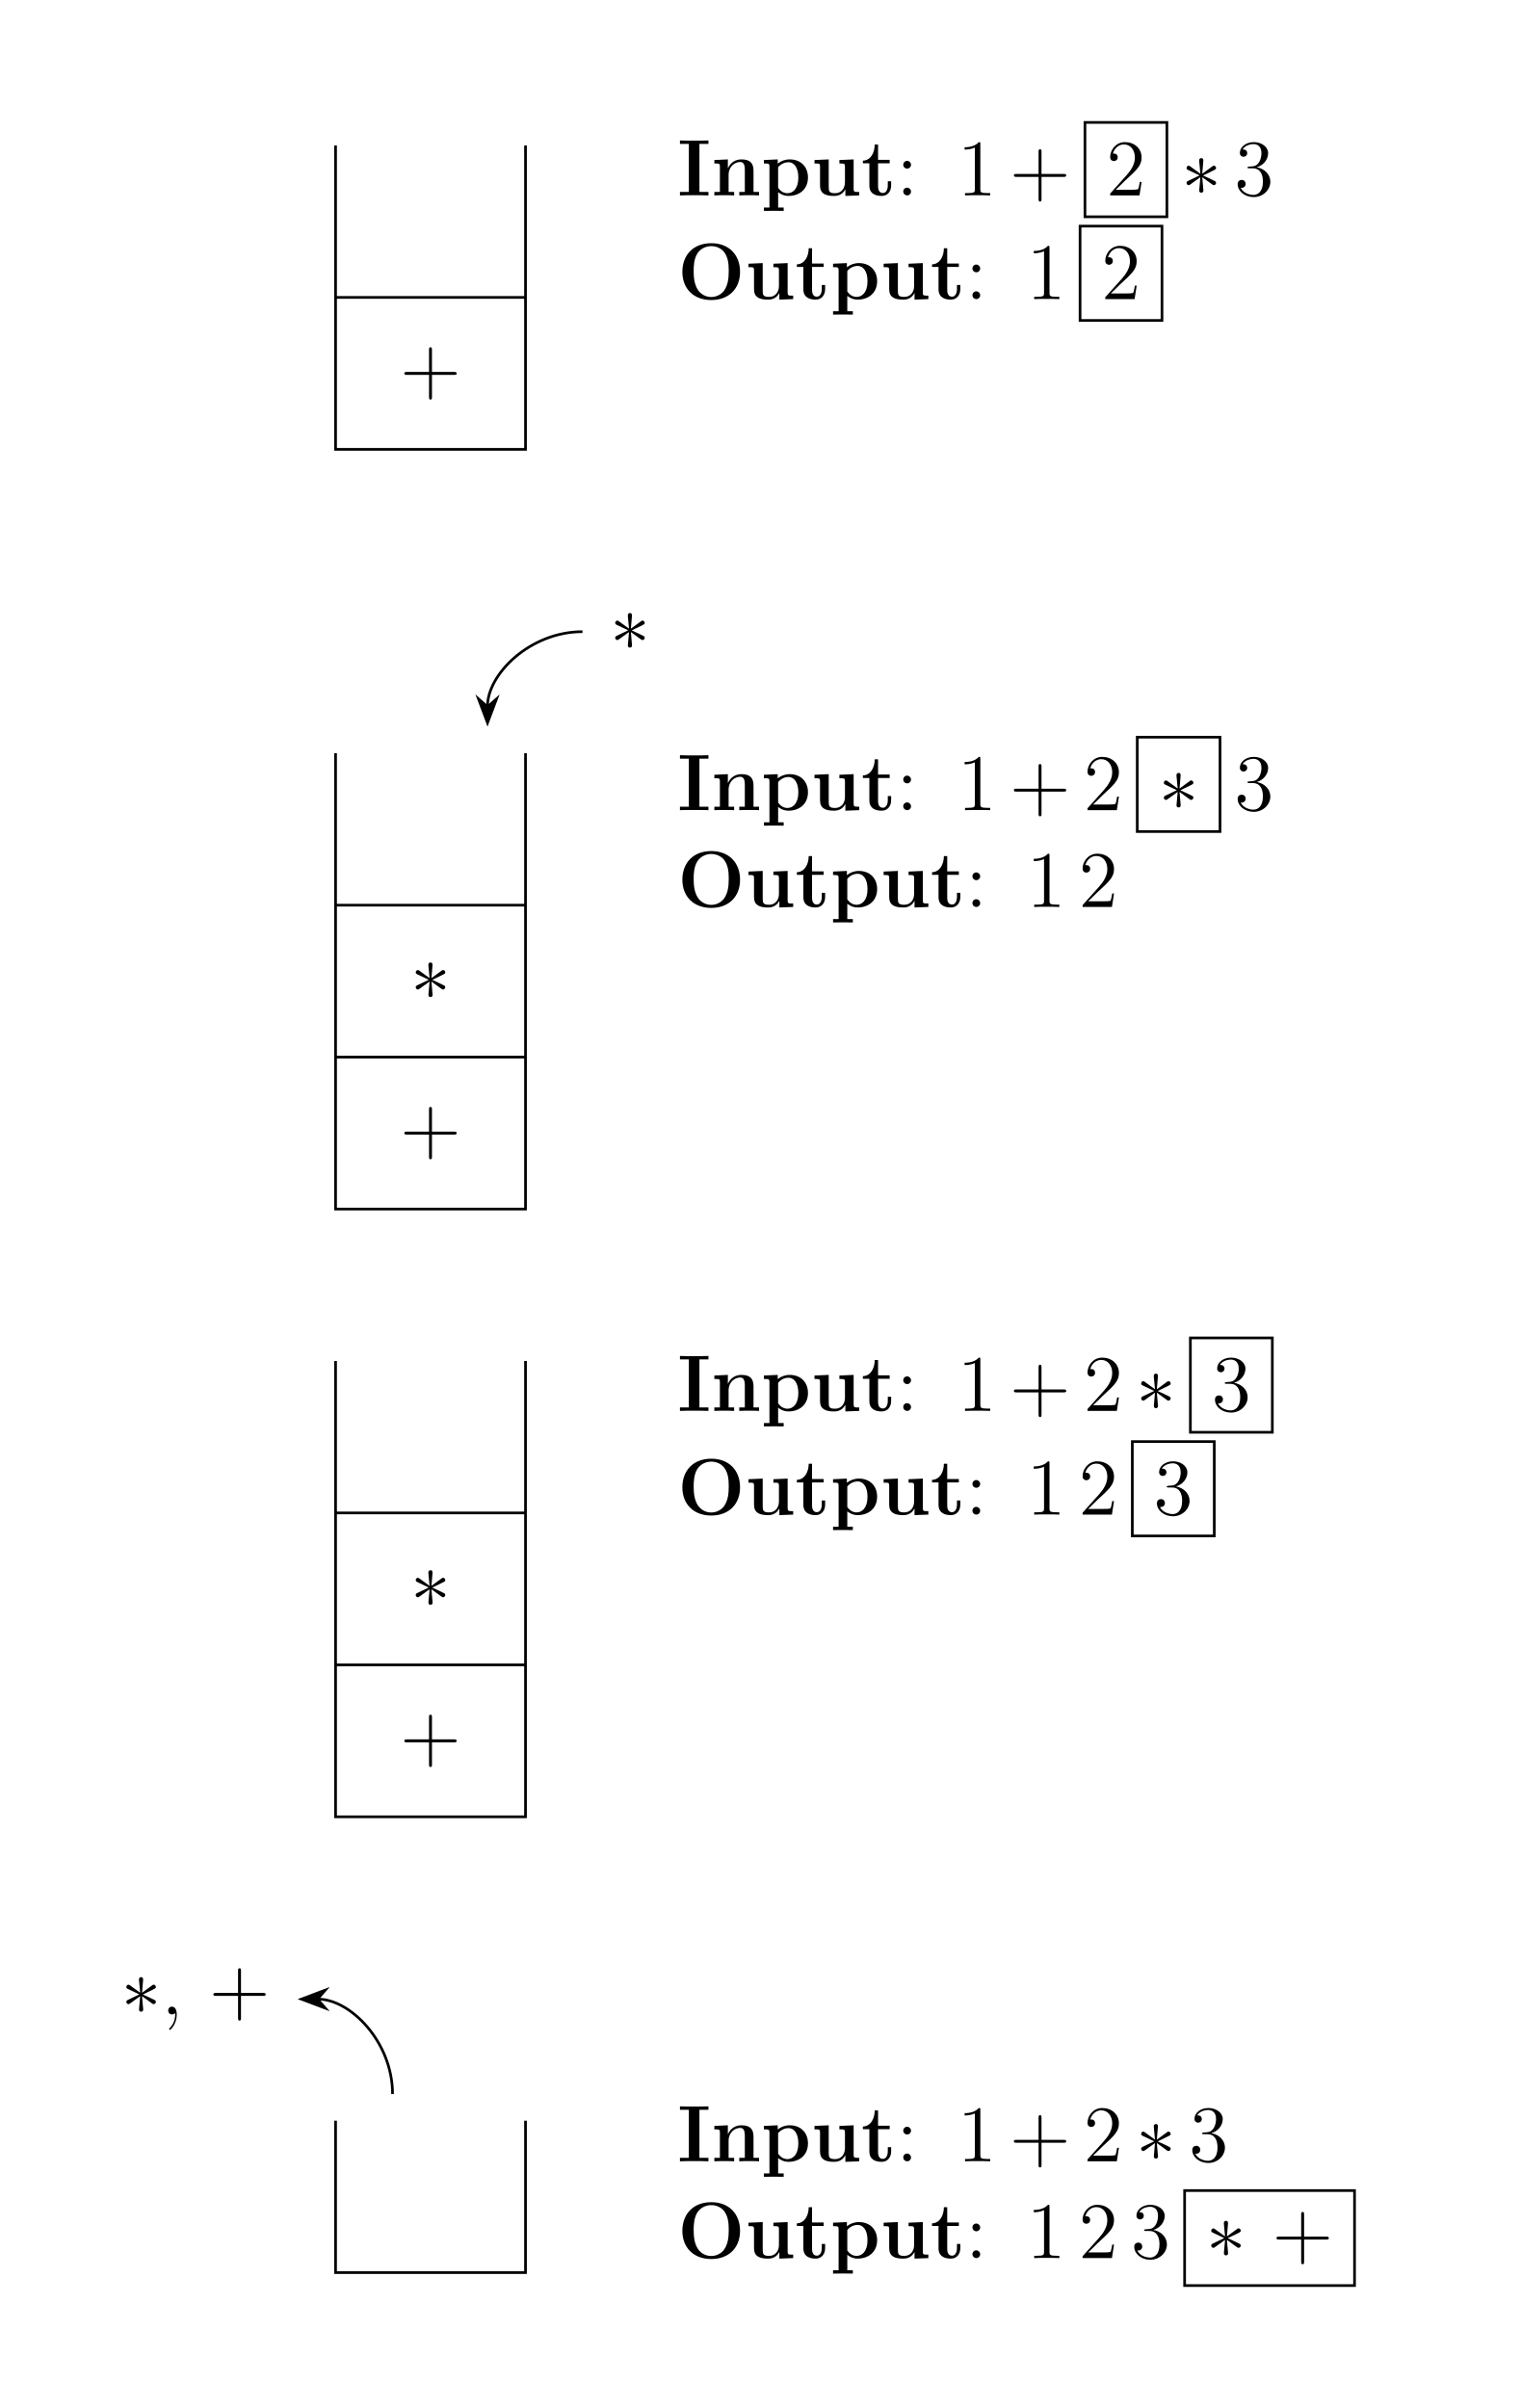
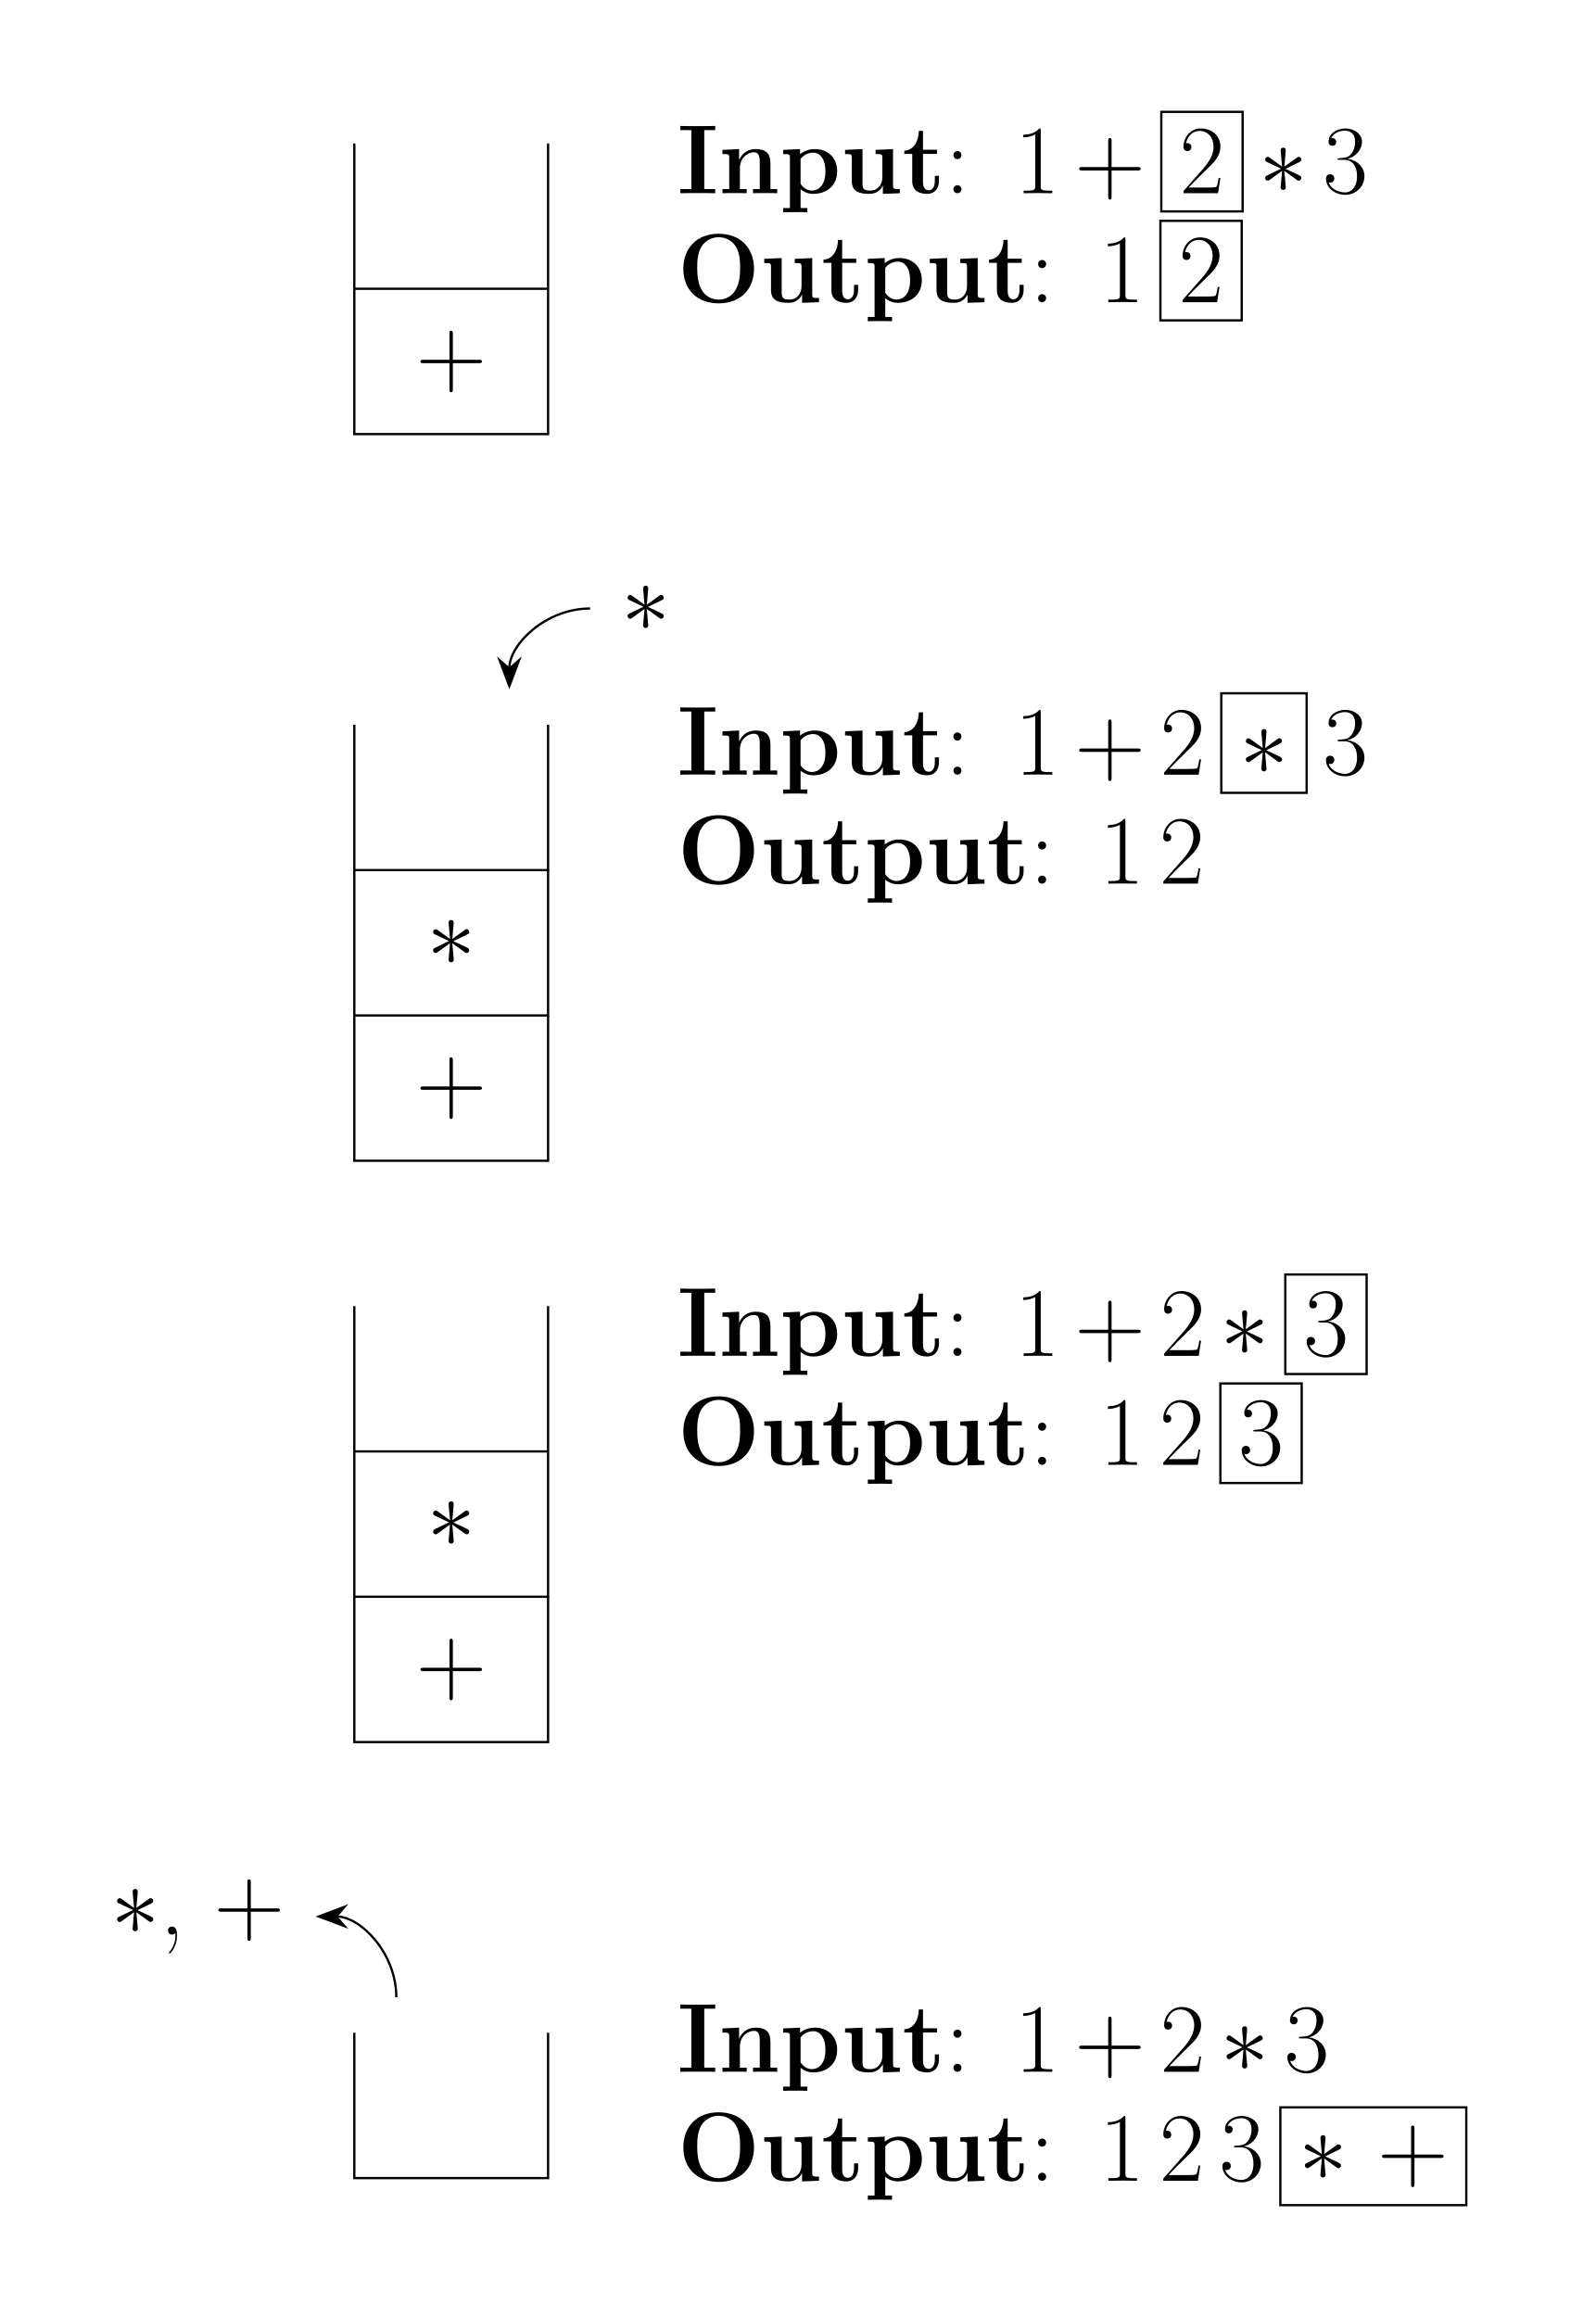
- <svg xmlns="http://www.w3.org/2000/svg" xmlns:xlink="http://www.w3.org/1999/xlink" width="226.896" height="359.404">
+ <svg xmlns="http://www.w3.org/2000/svg" xmlns:xlink="http://www.w3.org/1999/xlink" width="280.058" height="406.736">
  <defs>
-     <path id="a" d="M4.766-2.766h3.296c.172 0 .391 0 .391-.203 0-.234-.203-.234-.39-.234H4.765V-6.5c0-.172 0-.39-.22-.39-.218 0-.218.202-.218.39v3.297H1.031c-.172 0-.39 0-.39.219 0 .218.203.218.39.218h3.297V.531c0 .172 0 .39.219.39s.219-.202.219-.39Zm0 0" />
-     <path id="g" d="M2.203-4.578a.587.587 0 0 0-.578-.578.576.576 0 0 0-.578.578c0 .36.297.578.562.578a.58.58 0 0 0 .594-.578Zm0 4a.587.587 0 0 0-.578-.578.567.567 0 0 0-.578.578c0 .344.297.578.562.578a.58.58 0 0 0 .594-.578Zm0 0" />
-     <path id="h" d="M3.438-7.656c0-.282 0-.297-.235-.297-.281.328-.89.766-2.11.766v.343c.266 0 .86 0 1.532-.297v6.22c0 .437-.047.577-1.094.577h-.375V0c.328-.031 1.485-.031 1.875-.031.406 0 1.547 0 1.875.031v-.344h-.375c-1.047 0-1.093-.14-1.093-.578Zm0 0" />
-     <path id="i" d="M5.266-2.016H5c-.047.204-.14.875-.25 1.063-.094.11-.766.11-1.125.11H1.406c.328-.282 1.063-1.048 1.36-1.329 1.828-1.672 2.5-2.297 2.5-3.484 0-1.375-1.094-2.297-2.485-2.297-1.375 0-2.203 1.187-2.203 2.219 0 .609.531.609.563.609.265 0 .562-.188.562-.563 0-.343-.219-.562-.562-.562-.094 0-.125 0-.157.016.22-.813.875-1.375 1.641-1.375 1.016 0 1.64.859 1.64 1.953 0 1.015-.577 1.906-1.265 2.672L.578-.281V0h4.375Zm0 0" />
-     <path id="k" d="M2.203-4.297c-.203.016-.25.031-.25.14 0 .11.063.11.266.11h.547c1.03 0 1.484.844 1.484 1.984 0 1.579-.813 1.985-1.406 1.985-.578 0-1.547-.266-1.906-1.063.39.063.734-.156.734-.578a.571.571 0 0 0-.578-.593c-.297 0-.61.171-.61.624C.484-.625 1.547.25 2.875.25c1.422 0 2.484-1.094 2.484-2.297C5.36-3.14 4.47-4 3.33-4.203 4.358-4.5 5.03-5.375 5.03-6.313c0-.937-.984-1.64-2.14-1.64-1.188 0-2.079.734-2.079 1.61 0 .468.375.577.547.577.25 0 .547-.187.547-.546 0-.375-.297-.547-.562-.547-.063 0-.094 0-.125.015.453-.812 1.578-.812 1.64-.812.391 0 1.172.172 1.172 1.343 0 .235-.031.891-.39 1.407-.36.531-.766.562-1.079.578Zm0 0" />
-     <path id="m" d="M2.328.047c0-.735-.25-1.203-.719-1.203-.343 0-.562.265-.562.578 0 .312.219.578.578.578a.605.605 0 0 0 .39-.14c.032-.032.047-.032.047-.032.032 0 .032.156.032.219 0 .765-.313 1.484-.844 2.031-.047.031-.063.063-.063.11 0 .062.063.124.125.124.11 0 1.016-.89 1.016-2.265Zm0 0" />
-     <path id="b" d="M3.281-7.688h1.344v-.515c-.422.031-1.625.031-2.125.031s-1.703 0-2.125-.031v.515h1.328v7.172H.375V0C.797-.031 2-.031 2.5-.031s1.703 0 2.125.031v-.516H3.281Zm0 0" />
-     <path id="c" d="M6.344-3.656c0-1.14-.485-1.719-1.797-1.719-.86 0-1.61.422-2.016 1.313h-.015v-1.313L.5-5.281v.515c.75 0 .828 0 .828.47v3.78H.5V0c.281-.031 1.14-.031 1.469-.031.343 0 1.203 0 1.484.031v-.516h-.828v-2.546c0-1.282.953-1.922 1.719-1.922.453 0 .703.28.703 1.187v3.281h-.828V0c.281-.031 1.14-.031 1.468-.031.344 0 1.204 0 1.485.031v-.516h-.828Zm0 0" />
-     <path id="d" d="M3.375 1.813h-.828V-.485c.297.25.828.562 1.547.562C5.719.078 7-.922 7-2.672c0-1.64-1.11-2.703-2.719-2.703-.703 0-1.312.234-1.797.625v-.625l-2.062.094v.515c.734 0 .828 0 .828.47v6.109H.422v.5c.266-.016 1.125-.016 1.469-.016.328 0 1.203 0 1.484.015Zm-.828-6a1.998 1.998 0 0 1 1.547-.766c.765 0 1.468.703 1.468 2.281 0 1.735-.859 2.344-1.625 2.344-.5 0-1.015-.25-1.39-.813Zm0 0" />
-     <path id="e" d="M4.219-5.281v.515c.734 0 .828 0 .828.47v2.343c0 .906-.547 1.625-1.469 1.625-.906 0-.953-.297-.953-.953v-4.094L.5-5.281v.515c.75 0 .828 0 .828.47v2.827c0 1.188.797 1.547 2.078 1.547.281 0 1.172 0 1.688-.969h.015v.97L7.172 0v-.516c-.734 0-.828 0-.828-.468v-4.391Zm0 0" />
-     <path id="f" d="M2.516-4.797H4.25v-.516H2.516v-2.28h-.5c0 1.187-.579 2.374-1.766 2.405v.391h.969v3.328c0 1.266.984 1.547 1.843 1.547.876 0 1.407-.672 1.407-1.562v-.625h-.5v.609c0 .797-.36 1.14-.735 1.14-.718 0-.718-.796-.718-1.078Zm0 0" />
-     <path id="l" d="M9.344-4.063c0-2.53-1.64-4.28-4.297-4.28-2.672 0-4.313 1.75-4.313 4.28C.734-1.546 2.422.141 5.047.141s4.297-1.688 4.297-4.204ZM5.047-.313a2.385 2.385 0 0 1-1.984-1.046c-.579-.875-.641-2-.641-2.875 0-.72.047-1.735.531-2.547.531-.828 1.39-1.125 2.094-1.125.969 0 1.687.5 2.031 1.047.438.687.578 1.437.578 2.625 0 1.187-.125 2.171-.718 3-.297.406-.97.921-1.891.921Zm0 0" />
-     <path id="j" d="M3.281-5.11c.016-.156.016-.452-.297-.452-.187 0-.343.156-.312.312v.156l.172 1.86-1.531-1.11c-.11-.062-.125-.093-.22-.093-.155 0-.312.171-.312.343 0 .188.11.235.235.297l1.703.813-1.656.796c-.188.094-.282.141-.282.329 0 .171.156.328.313.328.093 0 .11 0 .406-.219l1.344-.969-.172 2c0 .25.203.313.297.313.156 0 .328-.078.328-.313l-.172-2 1.531 1.11c.094.062.125.078.203.078.172 0 .329-.172.329-.328 0-.188-.11-.25-.25-.313-.72-.36-.735-.36-1.688-.797l1.656-.812c.188-.094.282-.14.282-.313 0-.187-.157-.343-.329-.343-.078 0-.109 0-.406.234l-1.328.969Zm0 0" />
+     <path id="a" d="M6.484-4h4.563c.25 0 .547 0 .547-.281 0-.313-.281-.313-.547-.313H6.484v-4.562c0-.25 0-.531-.28-.531-.313 0-.313.265-.313.53v4.563H1.328c-.25 0-.531 0-.531.282 0 .312.265.312.531.312h4.563V.563c0 .25 0 .546.296.546.297 0 .297-.28.297-.546Zm0 0" />
+     <path id="g" d="M2.86-6.703a.7.7 0 0 0-.704-.703.71.71 0 0 0-.703.703c0 .437.344.719.703.719a.713.713 0 0 0 .703-.72Zm0 6a.69.69 0 0 0-.704-.703.7.7 0 0 0-.703.703.7.7 0 0 0 .703.703.71.71 0 0 0 .703-.703Zm0 0" />
+     <path id="h" d="M4.578-11c0-.36-.016-.375-.25-.375-.672.797-1.687 1.063-2.656 1.094-.047 0-.14 0-.156.031-.016.047-.016.078-.016.438.531 0 1.422-.11 2.11-.516v9.078c0 .594-.032.797-1.516.797h-.516V0a135.04 135.04 0 0 1 2.516-.031c.828 0 1.687.015 2.515.031v-.453h-.515c-1.485 0-1.516-.188-1.516-.797Zm0 0" />
+     <path id="i" d="M7.188-2.672h-.313c-.172 1.219-.313 1.438-.39 1.531C6.405-1 5.171-1 4.921-1H1.625c.61-.672 1.813-1.89 3.281-3.313 1.047-.984 2.282-2.156 2.282-3.859 0-2.031-1.625-3.203-3.438-3.203-1.89 0-3.047 1.656-3.047 3.219 0 .672.5.75.703.75.172 0 .688-.094.688-.703 0-.532-.438-.688-.688-.688a.673.673 0 0 0-.265.047c.328-1.453 1.328-2.188 2.375-2.188 1.5 0 2.468 1.188 2.468 2.766 0 1.485-.875 2.781-1.859 3.906L.703-.39V0h6.063Zm0 0" />
+     <path id="k" d="M3.813-5.86c1.53 0 2.203 1.329 2.203 2.86 0 2.063-1.11 2.86-2.11 2.86-.906 0-2.39-.438-2.86-1.766a.774.774 0 0 0 .266.031c.407 0 .72-.281.72-.719 0-.5-.376-.734-.72-.734-.296 0-.75.14-.75.781C.563-.969 2.125.281 3.938.281c1.922 0 3.376-1.5 3.376-3.265 0-1.672-1.375-2.875-3-3.063 1.296-.266 2.562-1.437 2.562-3.016 0-1.343-1.36-2.312-2.922-2.312s-2.937.953-2.937 2.328c0 .61.453.719.671.719.36 0 .672-.235.672-.672 0-.453-.312-.672-.671-.672-.063 0-.157 0-.22.031.5-1.14 1.86-1.343 2.454-1.343.61 0 1.75.296 1.75 1.937 0 .485-.078 1.344-.656 2.11-.516.671-1.11.703-1.672.75-.094 0-.485.046-.547.046-.125.016-.203.032-.203.157 0 .109.031.125.375.125Zm0 0" />
+     <path id="m" d="M2.719-.281c.031.156.031.219.031.484 0 1.031-.344 1.984-1.063 2.844-.093.094-.093.125-.093.156 0 .063.078.14.14.14.11 0 1.297-1.202 1.297-3.124 0-.563-.062-1.625-.875-1.625-.375 0-.703.25-.703.703 0 .437.328.703.703.703a.71.71 0 0 0 .563-.281Zm0 0" />
+     <path id="b" d="M4.734-11.078h1.922v-.735c-.61.032-2.328.032-3.062.032-.719 0-2.438 0-3.063-.031v.734H2.47V-.734H.53V0c.625-.031 2.344-.031 3.063-.031.734 0 2.453 0 3.062.031v-.734H4.734Zm0 0" />
+     <path id="c" d="M9.14-5.266c0-1.64-.703-2.484-2.593-2.484-1.25 0-2.313.61-2.89 1.89H3.64v-1.89l-2.922.14v.735c1.078 0 1.187 0 1.187.672v5.469H.72V0c.406-.031 1.64-.031 2.125-.031.484 0 1.734 0 2.125.031v-.734H3.78v-3.672c0-1.86 1.39-2.782 2.485-2.782.64 0 1 .422 1 1.735v4.719H6.078V0c.39-.031 1.64-.031 2.125-.031.469 0 1.735 0 2.125.031v-.734H9.141Zm0 0" />
+     <path id="d" d="M4.86 2.594H3.671V-.703A3.357 3.357 0 0 0 5.89.109c2.359 0 4.203-1.437 4.203-3.953 0-2.375-1.61-3.906-3.922-3.906a4.098 4.098 0 0 0-2.594.89v-.89L.61-7.61v.735c1.063 0 1.188 0 1.188.672v8.797H.609v.75c.391-.031 1.625-.031 2.11-.031.484 0 1.734 0 2.14.03ZM3.671-6.031A2.812 2.812 0 0 1 5.89-7.125c1.125 0 2.14 1.016 2.14 3.281 0 2.5-1.25 3.375-2.344 3.375-.75 0-1.484-.375-2.015-1.187Zm0 0" />
+     <path id="e" d="M6.078-7.61v.735c1.063 0 1.188 0 1.188.672v3.375c0 1.312-.782 2.36-2.125 2.36-1.282 0-1.36-.423-1.36-1.376V-7.75L.72-7.61v.735c1.078 0 1.187 0 1.187.672v4.078c0 1.734 1.157 2.234 3 2.234.422 0 1.688 0 2.422-1.406h.031V.11L10.33 0v-.734c-1.063 0-1.188 0-1.188-.672V-7.75Zm0 0" />
+     <path id="f" d="M3.64-6.906h2.47v-.735H3.64v-3.296h-.734C2.891-9.235 2.062-7.531.36-7.47v.563H1.75v4.781C1.75-.297 3.172.109 4.406.109c1.282 0 2.032-.968 2.032-2.25v-.906h-.72v.89c0 1.141-.515 1.641-1.046 1.641-1.031 0-1.031-1.156-1.031-1.546Zm0 0" />
+     <path id="l" d="M13.469-5.86c0-3.64-2.375-6.156-6.203-6.156-3.844 0-6.204 2.532-6.204 6.157 0 3.64 2.422 6.062 6.204 6.062 3.78 0 6.203-2.422 6.203-6.062ZM7.266-.452a3.409 3.409 0 0 1-2.86-1.516C3.578-3.219 3.5-4.844 3.5-6.094c0-1.047.047-2.5.75-3.672.766-1.203 2-1.64 3.016-1.64 1.39 0 2.421.75 2.921 1.515.641 1 .844 2.079.844 3.797 0 1.703-.187 3.125-1.047 4.313-.421.593-1.375 1.328-2.718 1.328Zm0 0" />
+     <path id="j" d="M4.734-7.36C4.75-7.593 4.75-8 4.313-8c-.282 0-.5.219-.454.438v.234l.235 2.656L1.89-6.266c-.157-.093-.188-.125-.313-.125-.234 0-.453.25-.453.485 0 .281.172.343.344.437l2.437 1.157-2.375 1.156c-.281.14-.406.219-.406.469 0 .265.219.484.453.484.125 0 .156 0 .594-.328l1.922-1.39-.25 2.89c0 .36.312.453.437.453.219 0 .469-.125.469-.453l-.25-2.89 2.203 1.593c.156.094.188.125.313.125.234 0 .453-.235.453-.485s-.157-.343-.36-.453c-1.03-.515-1.062-.515-2.421-1.14l2.375-1.157c.265-.14.406-.203.406-.468 0-.266-.219-.485-.453-.485-.125 0-.157 0-.594.329L4.5-4.673Zm0 0" />
  </defs>
-   <path fill="none" stroke="#000" stroke-miterlimit="10" stroke-width=".399" d="M50.082 21.715V44.39H78.43V21.715M50.082 44.39v22.676H78.43V44.391" />
-   <use xlink:href="#a" x="59.702" y="58.718" />
-   <use xlink:href="#b" x="101.104" y="29.166" />
-   <use xlink:href="#c" x="106.113" y="29.166" />
-   <use xlink:href="#d" x="113.585" y="29.166" />
-   <use xlink:href="#e" x="121.057" y="29.166" />
-   <use xlink:href="#f" x="128.529" y="29.166" />
-   <use xlink:href="#g" x="133.76" y="29.166" />
-   <use xlink:href="#h" x="142.87" y="29.166" />
-   <use xlink:href="#a" x="150.672" y="29.166" />
-   <use xlink:href="#i" x="165.109" y="29.166" />
-   <path fill="none" stroke="#000" stroke-miterlimit="10" stroke-width=".398" d="M161.723 18.273h12.629M161.922 32.355V18.273M174.152 32.355V18.273M161.723 32.355h12.629" />
-   <use xlink:href="#j" x="176.303" y="29.166" />
-   <use xlink:href="#k" x="184.231" y="29.166" />
-   <use xlink:href="#l" x="101.104" y="44.642" />
-   <use xlink:href="#e" x="111.205" y="44.642" />
-   <use xlink:href="#f" x="118.677" y="44.642" />
-   <use xlink:href="#d" x="123.907" y="44.642" />
-   <use xlink:href="#e" x="131.379" y="44.642" />
-   <use xlink:href="#f" x="138.851" y="44.642" />
-   <use xlink:href="#g" x="144.082" y="44.642" />
-   <use xlink:href="#h" x="153.192" y="44.642" />
-   <use xlink:href="#i" x="164.377" y="44.642" />
-   <path fill="none" stroke="#000" stroke-miterlimit="10" stroke-width=".398" d="M160.992 33.75h12.625M161.191 47.828V33.75M173.418 47.828V33.75M160.992 47.828h12.625" />
-   <path fill="none" stroke="#000" stroke-miterlimit="10" stroke-width=".399" d="M86.934 94.281c-7.829 0-14.176 6.344-14.176 11.11" />
-   <path stroke="#000" stroke-miterlimit="10" stroke-width=".399" d="m72.758 107.887 1.347-3.57-1.347 1.171-1.344-1.172Zm0 0" />
-   <use xlink:href="#j" x="91.032" y="97.061" />
-   <path fill="none" stroke="#000" stroke-miterlimit="10" stroke-width=".399" d="M50.082 112.422v22.68H78.43v-22.68M50.082 135.102v22.675H78.43v-22.675" />
-   <use xlink:href="#j" x="61.265" y="149.219" />
-   <path fill="none" stroke="#000" stroke-miterlimit="10" stroke-width=".399" d="M50.082 157.777v22.68H78.43v-22.68" />
-   <use xlink:href="#a" x="59.702" y="172.103" />
-   <use xlink:href="#b" x="101.104" y="120.921" />
-   <use xlink:href="#c" x="106.113" y="120.921" />
-   <use xlink:href="#d" x="113.585" y="120.921" />
-   <use xlink:href="#e" x="121.057" y="120.921" />
-   <use xlink:href="#f" x="128.529" y="120.921" />
-   <use xlink:href="#g" x="133.76" y="120.921" />
-   <use xlink:href="#h" x="142.87" y="120.921" />
-   <use xlink:href="#a" x="150.672" y="120.921" />
-   <use xlink:href="#i" x="161.726" y="120.921" />
-   <use xlink:href="#j" x="172.915" y="120.921" />
-   <path fill="none" stroke="#000" stroke-miterlimit="10" stroke-width=".398" d="M169.527 110.027h12.754M169.727 124.11v-14.083M182.082 124.11v-14.083M169.527 124.11h12.754" />
-   <use xlink:href="#k" x="184.231" y="120.921" />
-   <use xlink:href="#l" x="101.104" y="135.367" />
-   <use xlink:href="#e" x="111.205" y="135.367" />
-   <use xlink:href="#f" x="118.677" y="135.367" />
-   <use xlink:href="#d" x="123.907" y="135.367" />
-   <use xlink:href="#e" x="131.379" y="135.367" />
-   <use xlink:href="#f" x="138.851" y="135.367" />
-   <use xlink:href="#g" x="144.082" y="135.367" />
-   <use xlink:href="#h" x="153.192" y="135.367" />
-   <use xlink:href="#i" x="160.994" y="135.367" />
-   <path fill="none" stroke="#000" stroke-miterlimit="10" stroke-width=".399" d="M50.082 203.133v22.676H78.43v-22.676M50.082 225.809v22.68H78.43v-22.68" />
-   <use xlink:href="#j" x="61.265" y="239.927" />
-   <path fill="none" stroke="#000" stroke-miterlimit="10" stroke-width=".399" d="M50.082 248.488v22.676H78.43v-22.676" />
-   <use xlink:href="#a" x="59.702" y="262.812" />
-   <use xlink:href="#b" x="101.104" y="210.584" />
-   <use xlink:href="#c" x="106.113" y="210.584" />
-   <use xlink:href="#d" x="113.585" y="210.584" />
-   <use xlink:href="#e" x="121.057" y="210.584" />
-   <use xlink:href="#f" x="128.529" y="210.584" />
-   <use xlink:href="#g" x="133.76" y="210.584" />
-   <use xlink:href="#h" x="142.87" y="210.584" />
-   <use xlink:href="#a" x="150.672" y="210.584" />
-   <use xlink:href="#i" x="161.726" y="210.584" />
-   <use xlink:href="#j" x="169.528" y="210.584" />
-   <use xlink:href="#k" x="180.844" y="210.584" />
-   <path fill="none" stroke="#000" stroke-miterlimit="10" stroke-width=".398" d="M177.457 199.691h12.629M177.656 213.773v-14.082M189.887 213.773v-14.082M177.457 213.773h12.629" />
-   <use xlink:href="#l" x="101.104" y="226.059" />
-   <use xlink:href="#e" x="111.205" y="226.059" />
-   <use xlink:href="#f" x="118.677" y="226.059" />
-   <use xlink:href="#d" x="123.907" y="226.059" />
-   <use xlink:href="#e" x="131.379" y="226.059" />
-   <use xlink:href="#f" x="138.851" y="226.059" />
-   <use xlink:href="#g" x="144.082" y="226.059" />
-   <use xlink:href="#h" x="153.192" y="226.059" />
-   <use xlink:href="#i" x="160.994" y="226.059" />
-   <use xlink:href="#k" x="172.179" y="226.059" />
-   <path fill="none" stroke="#000" stroke-miterlimit="10" stroke-width=".398" d="M168.797 215.164h12.625M168.992 229.246v-14.082M181.223 229.246v-14.082M168.797 229.246h12.625" />
-   <path fill="none" stroke="#000" stroke-miterlimit="10" stroke-width=".399" d="M58.586 312.55c0-7.827-6.348-14.171-11.11-14.171" />
-   <path stroke="#000" stroke-miterlimit="10" stroke-width=".399" d="m44.98 298.379 3.57 1.344-1.175-1.344 1.176-1.348Zm0 0" />
-   <use xlink:href="#j" x="18.075" y="300.657" />
-   <use xlink:href="#m" x="24.052" y="300.657" />
-   <use xlink:href="#a" x="31.201" y="300.657" />
-   <path fill="none" stroke="#000" stroke-miterlimit="10" stroke-width=".399" d="M50.082 316.52v22.675H78.43V316.52" />
-   <use xlink:href="#b" x="101.104" y="322.583" />
-   <use xlink:href="#c" x="106.113" y="322.583" />
-   <use xlink:href="#d" x="113.585" y="322.583" />
-   <use xlink:href="#e" x="121.057" y="322.583" />
-   <use xlink:href="#f" x="128.529" y="322.583" />
-   <use xlink:href="#g" x="133.76" y="322.583" />
-   <use xlink:href="#h" x="142.87" y="322.583" />
-   <use xlink:href="#a" x="150.672" y="322.583" />
-   <use xlink:href="#i" x="161.726" y="322.583" />
-   <use xlink:href="#j" x="169.528" y="322.583" />
-   <use xlink:href="#k" x="177.457" y="322.583" />
-   <use xlink:href="#l" x="101.104" y="337.029" />
-   <use xlink:href="#e" x="111.205" y="337.029" />
-   <use xlink:href="#f" x="118.677" y="337.029" />
-   <use xlink:href="#d" x="123.907" y="337.029" />
-   <use xlink:href="#e" x="131.379" y="337.029" />
-   <use xlink:href="#f" x="138.851" y="337.029" />
-   <use xlink:href="#g" x="144.082" y="337.029" />
-   <use xlink:href="#h" x="153.192" y="337.029" />
-   <use xlink:href="#i" x="160.994" y="337.029" />
-   <use xlink:href="#k" x="168.796" y="337.029" />
-   <use xlink:href="#j" x="179.986" y="337.029" />
-   <use xlink:href="#a" x="189.865" y="337.029" />
-   <path fill="none" stroke="#000" stroke-miterlimit="10" stroke-width=".398" d="M176.598 326.95h25.757M176.797 341.129v-14.18M202.156 341.129v-14.18M176.598 341.129h25.757" />
+   <path fill="none" stroke="#000" stroke-miterlimit="10" stroke-width=".399" d="M62.195 25.18V50.69h34.016V25.18M62.195 50.691v25.512h34.016V50.691" />
+   <use xlink:href="#a" x="73.008" y="67.751" />
+   <use xlink:href="#b" x="118.889" y="33.921" />
+   <use xlink:href="#c" x="126.102" y="33.921" />
+   <use xlink:href="#d" x="136.862" y="33.921" />
+   <use xlink:href="#e" x="147.622" y="33.921" />
+   <use xlink:href="#f" x="158.381" y="33.921" />
+   <use xlink:href="#g" x="165.913" y="33.921" />
+   <use xlink:href="#h" x="178.112" y="33.921" />
+   <use xlink:href="#a" x="188.641" y="33.921" />
+   <use xlink:href="#i" x="207.041" y="33.921" />
+   <path fill="none" stroke="#000" stroke-miterlimit="10" stroke-width=".398" d="M203.656 19.637h14.672M203.855 37.11V19.636M218.129 37.11V19.636M203.656 37.11h14.672" />
+   <use xlink:href="#j" x="220.959" y="33.921" />
+   <use xlink:href="#k" x="232.198" y="33.921" />
+   <use xlink:href="#l" x="118.889" y="53.049" />
+   <use xlink:href="#e" x="133.434" y="53.049" />
+   <use xlink:href="#f" x="144.194" y="53.049" />
+   <use xlink:href="#d" x="151.726" y="53.049" />
+   <use xlink:href="#e" x="162.485" y="53.049" />
+   <use xlink:href="#f" x="173.245" y="53.049" />
+   <use xlink:href="#g" x="180.777" y="53.049" />
+   <use xlink:href="#h" x="192.976" y="53.049" />
+   <use xlink:href="#i" x="206.879" y="53.049" />
+   <path fill="none" stroke="#000" stroke-miterlimit="10" stroke-width=".398" d="M203.496 38.766h14.672M203.695 56.238V38.766M217.969 56.238V38.766M203.496 56.238h14.672" />
+   <path fill="none" stroke="#000" stroke-miterlimit="10" stroke-width=".399" d="M103.582 106.82c-7.828 0-14.172 6.344-14.172 10.461" />
+   <path stroke="#000" stroke-miterlimit="10" stroke-width=".399" d="m89.41 120.426 1.703-4.528-1.703 1.485-1.707-1.485Zm0 0" />
+   <use xlink:href="#j" x="109.044" y="110.823" />
+   <path fill="none" stroke="#000" stroke-miterlimit="10" stroke-width=".399" d="M62.195 127.227v25.515h34.016v-25.515" />
+   <path fill="none" stroke="#000" stroke-miterlimit="10" stroke-width=".399" d="M62.195 152.742v25.512h34.016v-25.512" />
+   <use xlink:href="#j" x="74.9" y="169.5" />
+   <path fill="none" stroke="#000" stroke-miterlimit="10" stroke-width=".399" d="M62.195 178.254v25.512h34.016v-25.512" />
+   <use xlink:href="#a" x="73.008" y="195.31" />
+   <use xlink:href="#b" x="118.889" y="135.988" />
+   <use xlink:href="#c" x="126.102" y="135.988" />
+   <use xlink:href="#d" x="136.862" y="135.988" />
+   <use xlink:href="#e" x="147.622" y="135.988" />
+   <use xlink:href="#f" x="158.381" y="135.988" />
+   <use xlink:href="#g" x="165.913" y="135.988" />
+   <use xlink:href="#h" x="178.112" y="135.988" />
+   <use xlink:href="#a" x="188.641" y="135.988" />
+   <use xlink:href="#i" x="203.649" y="135.988" />
+   <use xlink:href="#j" x="217.572" y="135.988" />
+   <path fill="none" stroke="#000" stroke-miterlimit="10" stroke-width=".398" d="M214.184 121.703h15.382M214.383 139.176v-17.473M229.367 139.176v-17.473M214.184 139.176h15.382" />
+   <use xlink:href="#k" x="232.198" y="135.988" />
+   <use xlink:href="#l" x="118.889" y="155.116" />
+   <use xlink:href="#e" x="133.434" y="155.116" />
+   <use xlink:href="#f" x="144.194" y="155.116" />
+   <use xlink:href="#d" x="151.726" y="155.116" />
+   <use xlink:href="#e" x="162.485" y="155.116" />
+   <use xlink:href="#f" x="173.245" y="155.116" />
+   <use xlink:href="#g" x="180.777" y="155.116" />
+   <use xlink:href="#h" x="192.976" y="155.116" />
+   <use xlink:href="#i" x="203.505" y="155.116" />
+   <path fill="none" stroke="#000" stroke-miterlimit="10" stroke-width=".399" d="M62.195 229.277v25.512h34.016v-25.512M62.195 254.79v25.51h34.016v-25.51" />
+   <use xlink:href="#j" x="74.9" y="271.547" />
+   <path fill="none" stroke="#000" stroke-miterlimit="10" stroke-width=".399" d="M62.195 280.3v25.512h34.016v-25.511" />
+   <use xlink:href="#a" x="73.008" y="297.357" />
+   <use xlink:href="#b" x="118.889" y="238.015" />
+   <use xlink:href="#c" x="126.102" y="238.015" />
+   <use xlink:href="#d" x="136.862" y="238.015" />
+   <use xlink:href="#e" x="147.622" y="238.015" />
+   <use xlink:href="#f" x="158.381" y="238.015" />
+   <use xlink:href="#g" x="165.913" y="238.015" />
+   <use xlink:href="#h" x="178.112" y="238.015" />
+   <use xlink:href="#a" x="188.641" y="238.015" />
+   <use xlink:href="#i" x="203.649" y="238.015" />
+   <use xlink:href="#j" x="214.184" y="238.015" />
+   <use xlink:href="#k" x="228.811" y="238.015" />
+   <path fill="none" stroke="#000" stroke-miterlimit="10" stroke-width=".398" d="M225.426 223.73h14.668M225.621 241.203V223.73M239.895 241.203V223.73M225.426 241.203h14.668" />
+   <use xlink:href="#l" x="118.889" y="257.143" />
+   <use xlink:href="#e" x="133.434" y="257.143" />
+   <use xlink:href="#f" x="144.194" y="257.143" />
+   <use xlink:href="#d" x="151.726" y="257.143" />
+   <use xlink:href="#e" x="162.485" y="257.143" />
+   <use xlink:href="#f" x="173.245" y="257.143" />
+   <use xlink:href="#g" x="180.777" y="257.143" />
+   <use xlink:href="#h" x="192.976" y="257.143" />
+   <use xlink:href="#i" x="203.505" y="257.143" />
+   <use xlink:href="#k" x="217.408" y="257.143" />
+   <path fill="none" stroke="#000" stroke-miterlimit="10" stroke-width=".398" d="M214.023 242.86h14.672M214.223 260.332v-17.473M228.496 260.332v-17.473M214.023 260.332h14.672" />
+   <path fill="none" stroke="#000" stroke-miterlimit="10" stroke-width=".399" d="M69.566 350.602c0-7.829-6.343-14.172-10.464-14.172" />
+   <path stroke="#000" stroke-miterlimit="10" stroke-width=".399" d="m55.96 336.43 4.528 1.703-1.484-1.703 1.484-1.707Zm0 0" />
+   <use xlink:href="#j" x="19.436" y="339.6" />
+   <use xlink:href="#m" x="28.044" y="339.6" />
+   <use xlink:href="#a" x="37.54" y="339.6" />
+   <path fill="none" stroke="#000" stroke-miterlimit="10" stroke-width=".399" d="M62.195 356.836v25.516h34.016v-25.516" />
+   <use xlink:href="#b" x="118.889" y="363.691" />
+   <use xlink:href="#c" x="126.102" y="363.691" />
+   <use xlink:href="#d" x="136.862" y="363.691" />
+   <use xlink:href="#e" x="147.622" y="363.691" />
+   <use xlink:href="#f" x="158.381" y="363.691" />
+   <use xlink:href="#g" x="165.913" y="363.691" />
+   <use xlink:href="#h" x="178.112" y="363.691" />
+   <use xlink:href="#a" x="188.641" y="363.691" />
+   <use xlink:href="#i" x="203.649" y="363.691" />
+   <use xlink:href="#j" x="214.184" y="363.691" />
+   <use xlink:href="#k" x="225.424" y="363.691" />
+   <use xlink:href="#l" x="118.889" y="382.819" />
+   <use xlink:href="#e" x="133.434" y="382.819" />
+   <use xlink:href="#f" x="144.194" y="382.819" />
+   <use xlink:href="#d" x="151.726" y="382.819" />
+   <use xlink:href="#e" x="162.485" y="382.819" />
+   <use xlink:href="#f" x="173.245" y="382.819" />
+   <use xlink:href="#g" x="180.777" y="382.819" />
+   <use xlink:href="#h" x="192.976" y="382.819" />
+   <use xlink:href="#i" x="203.505" y="382.819" />
+   <use xlink:href="#k" x="214.016" y="382.819" />
+   <use xlink:href="#j" x="227.939" y="382.819" />
+   <use xlink:href="#a" x="241.809" y="382.819" />
+   <path fill="none" stroke="#000" stroke-miterlimit="10" stroke-width=".398" d="M224.55 369.934h33.04M224.75 387.102V369.93M257.39 387.102V369.93M224.55 387.102h33.04" />
</svg>
